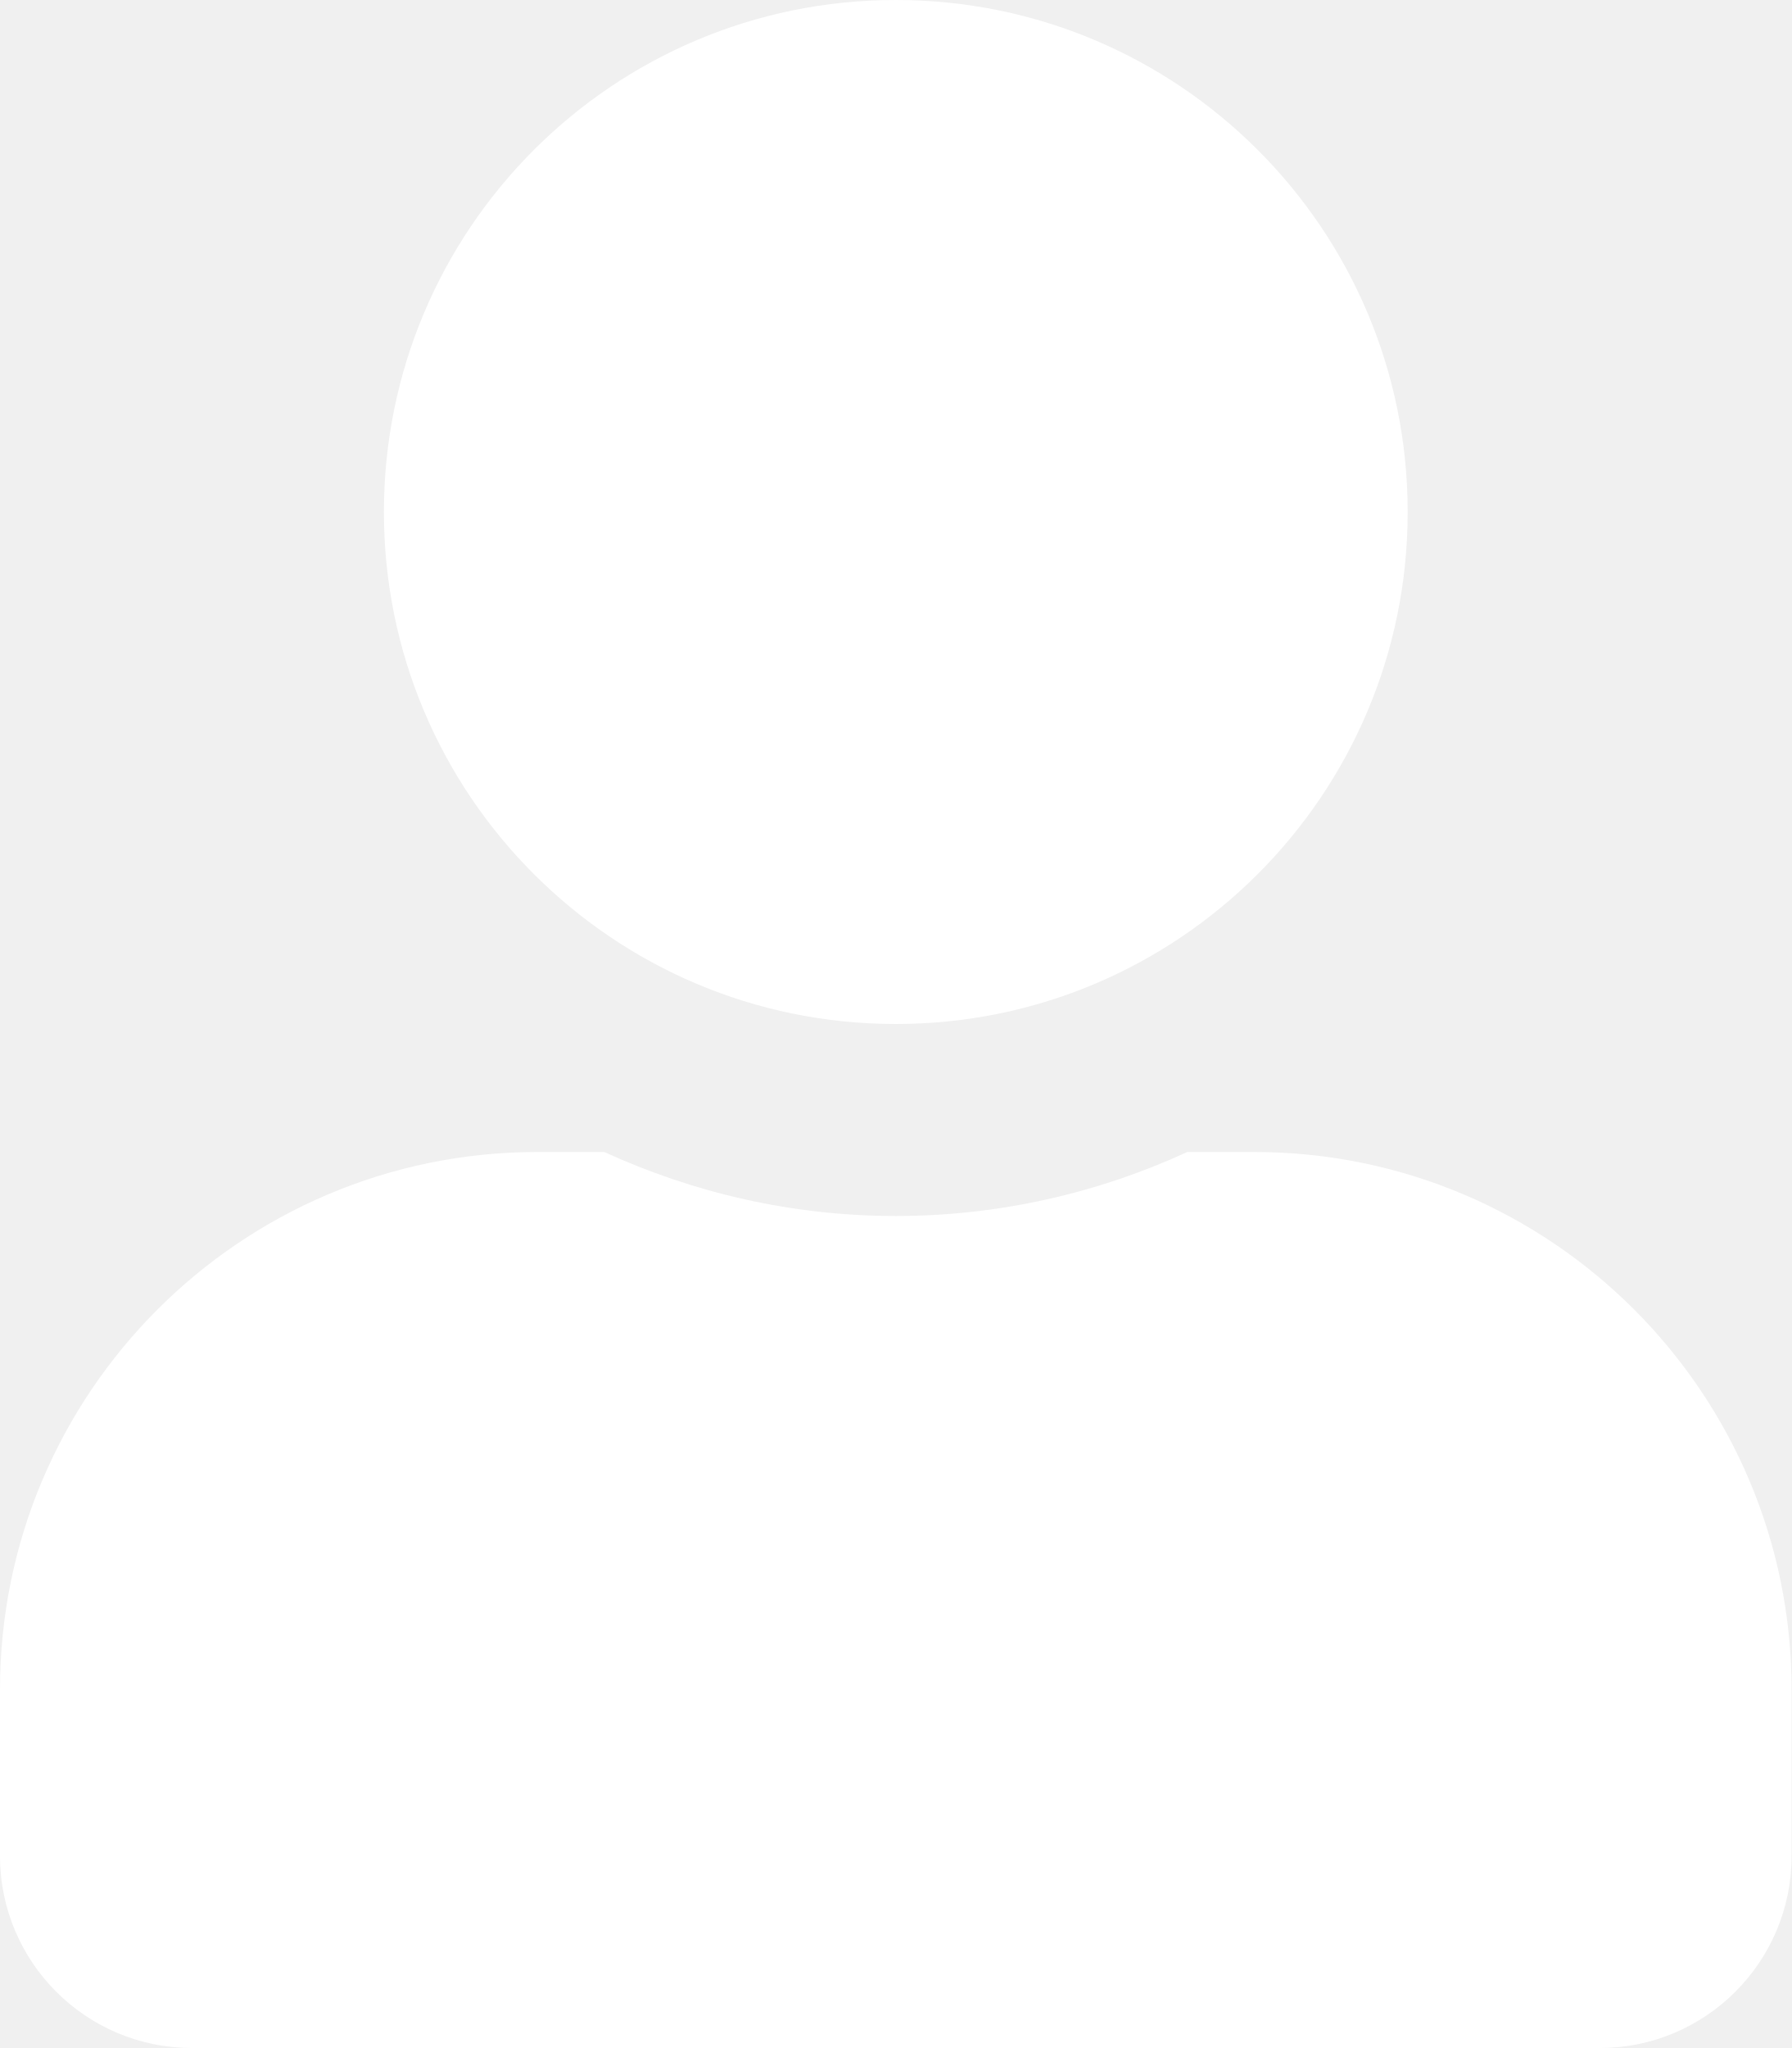
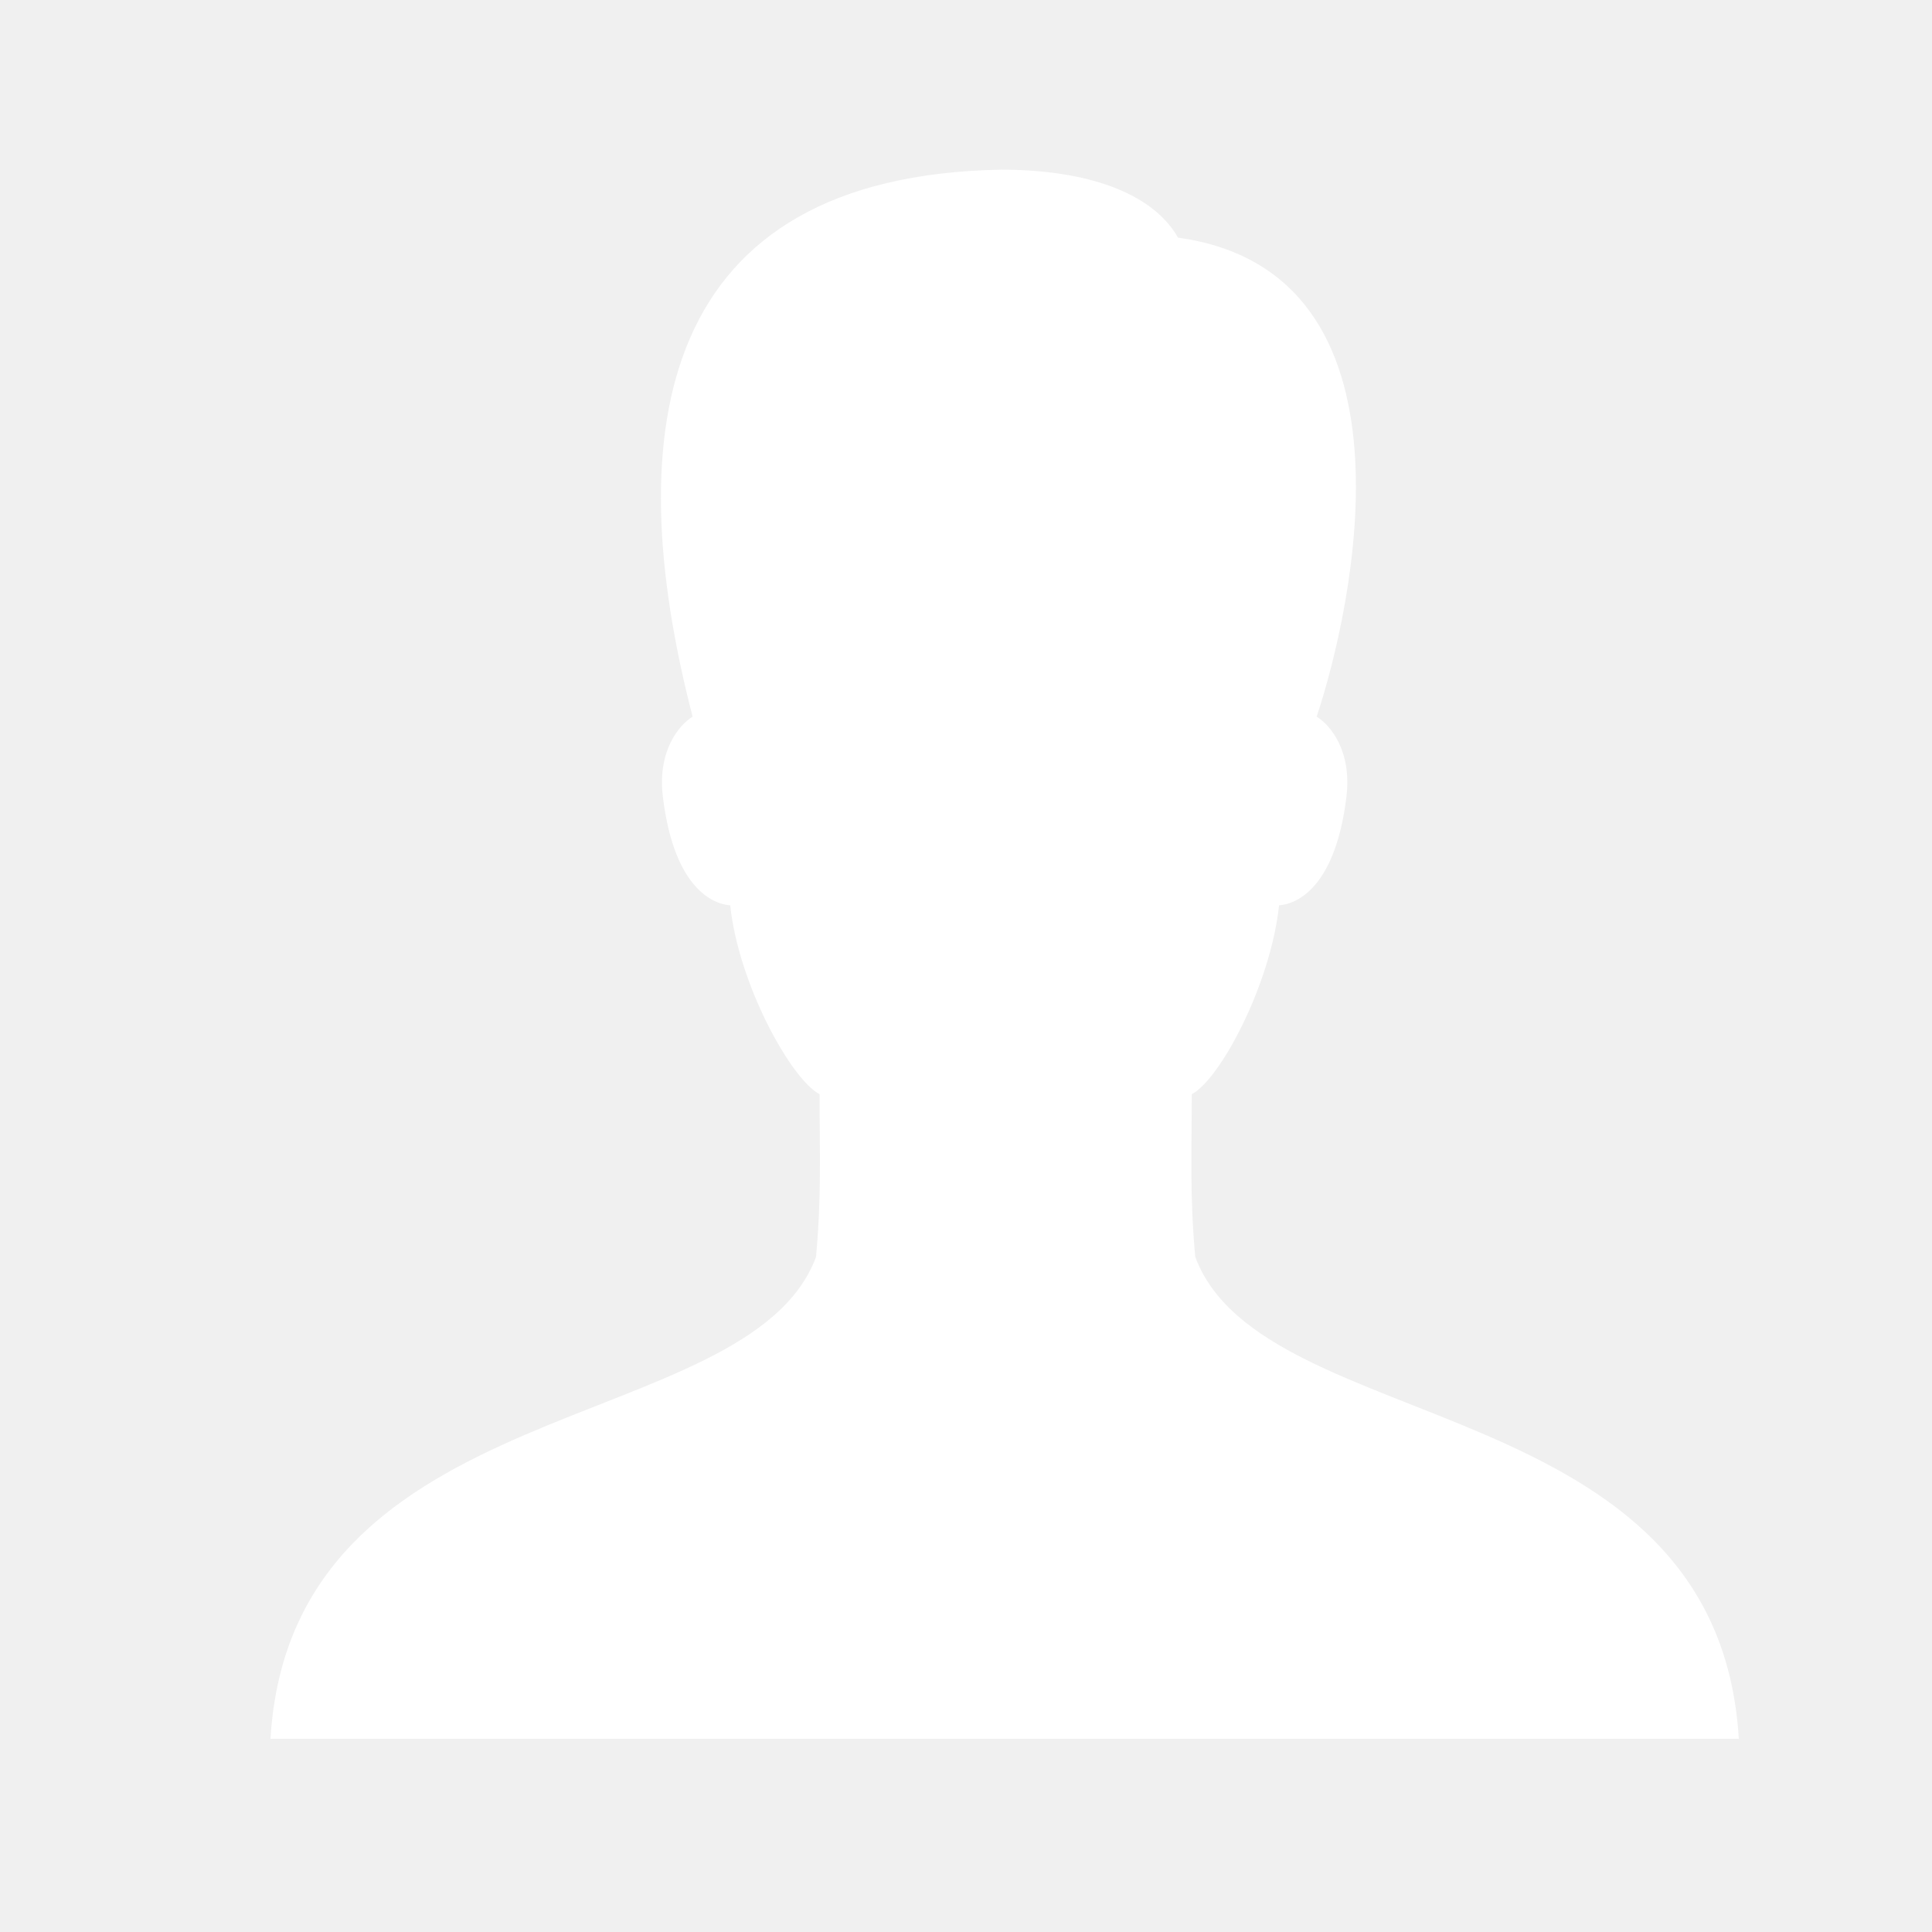
- <svg xmlns="http://www.w3.org/2000/svg" aria-hidden="true" focusable="false" data-prefix="fas" data-icon="user" class="svg-inline--fa fa-user fa-w-14" role="img" viewBox="0 0 448 512">
-   <path fill="#fff" d="M224 256c70.7 0 128-57.3 128-128S294.7 0 224 0 96 57.3 96 128s57.3 128 128 128zm89.6 32h-16.7c-22.2 10.2-46.9 16-72.9 16s-50.6-5.8-72.9-16h-16.7C60.2 288 0 348.2 0 422.4V464c0 26.5 21.5 48 48 48h352c26.5 0 48-21.5 48-48v-41.6c0-74.2-60.2-134.4-134.4-134.4z" />
+ <svg xmlns="http://www.w3.org/2000/svg" enable-background="new 0 0 50 50" height="50px" id="Layer_1" version="1.1" viewBox="0 0 50 50" width="50px" xml:space="preserve">
+   <rect fill="none" height="50" width="50" />
+   <path fill="#fff" d="M30.933,32.528c-0.146-1.612-0.09-2.737-0.09-4.21c0.73-0.383,2.038-2.825,2.259-4.888c0.574-0.047,1.479-0.607,1.744-2.818  c0.143-1.187-0.425-1.855-0.771-2.065c0.934-2.809,2.874-11.499-3.588-12.397c-0.665-1.168-2.368-1.759-4.581-1.759  c-8.854,0.163-9.922,6.686-7.981,14.156c-0.345,0.21-0.913,0.878-0.771,2.065c0.266,2.211,1.17,2.771,1.744,2.818  c0.22,2.062,1.58,4.505,2.312,4.888c0,1.473,0.055,2.598-0.091,4.21C19.367,37.238,7.546,35.916,7,45h38  C44.455,35.916,32.685,37.238,30.933,32.528z" />
</svg>
